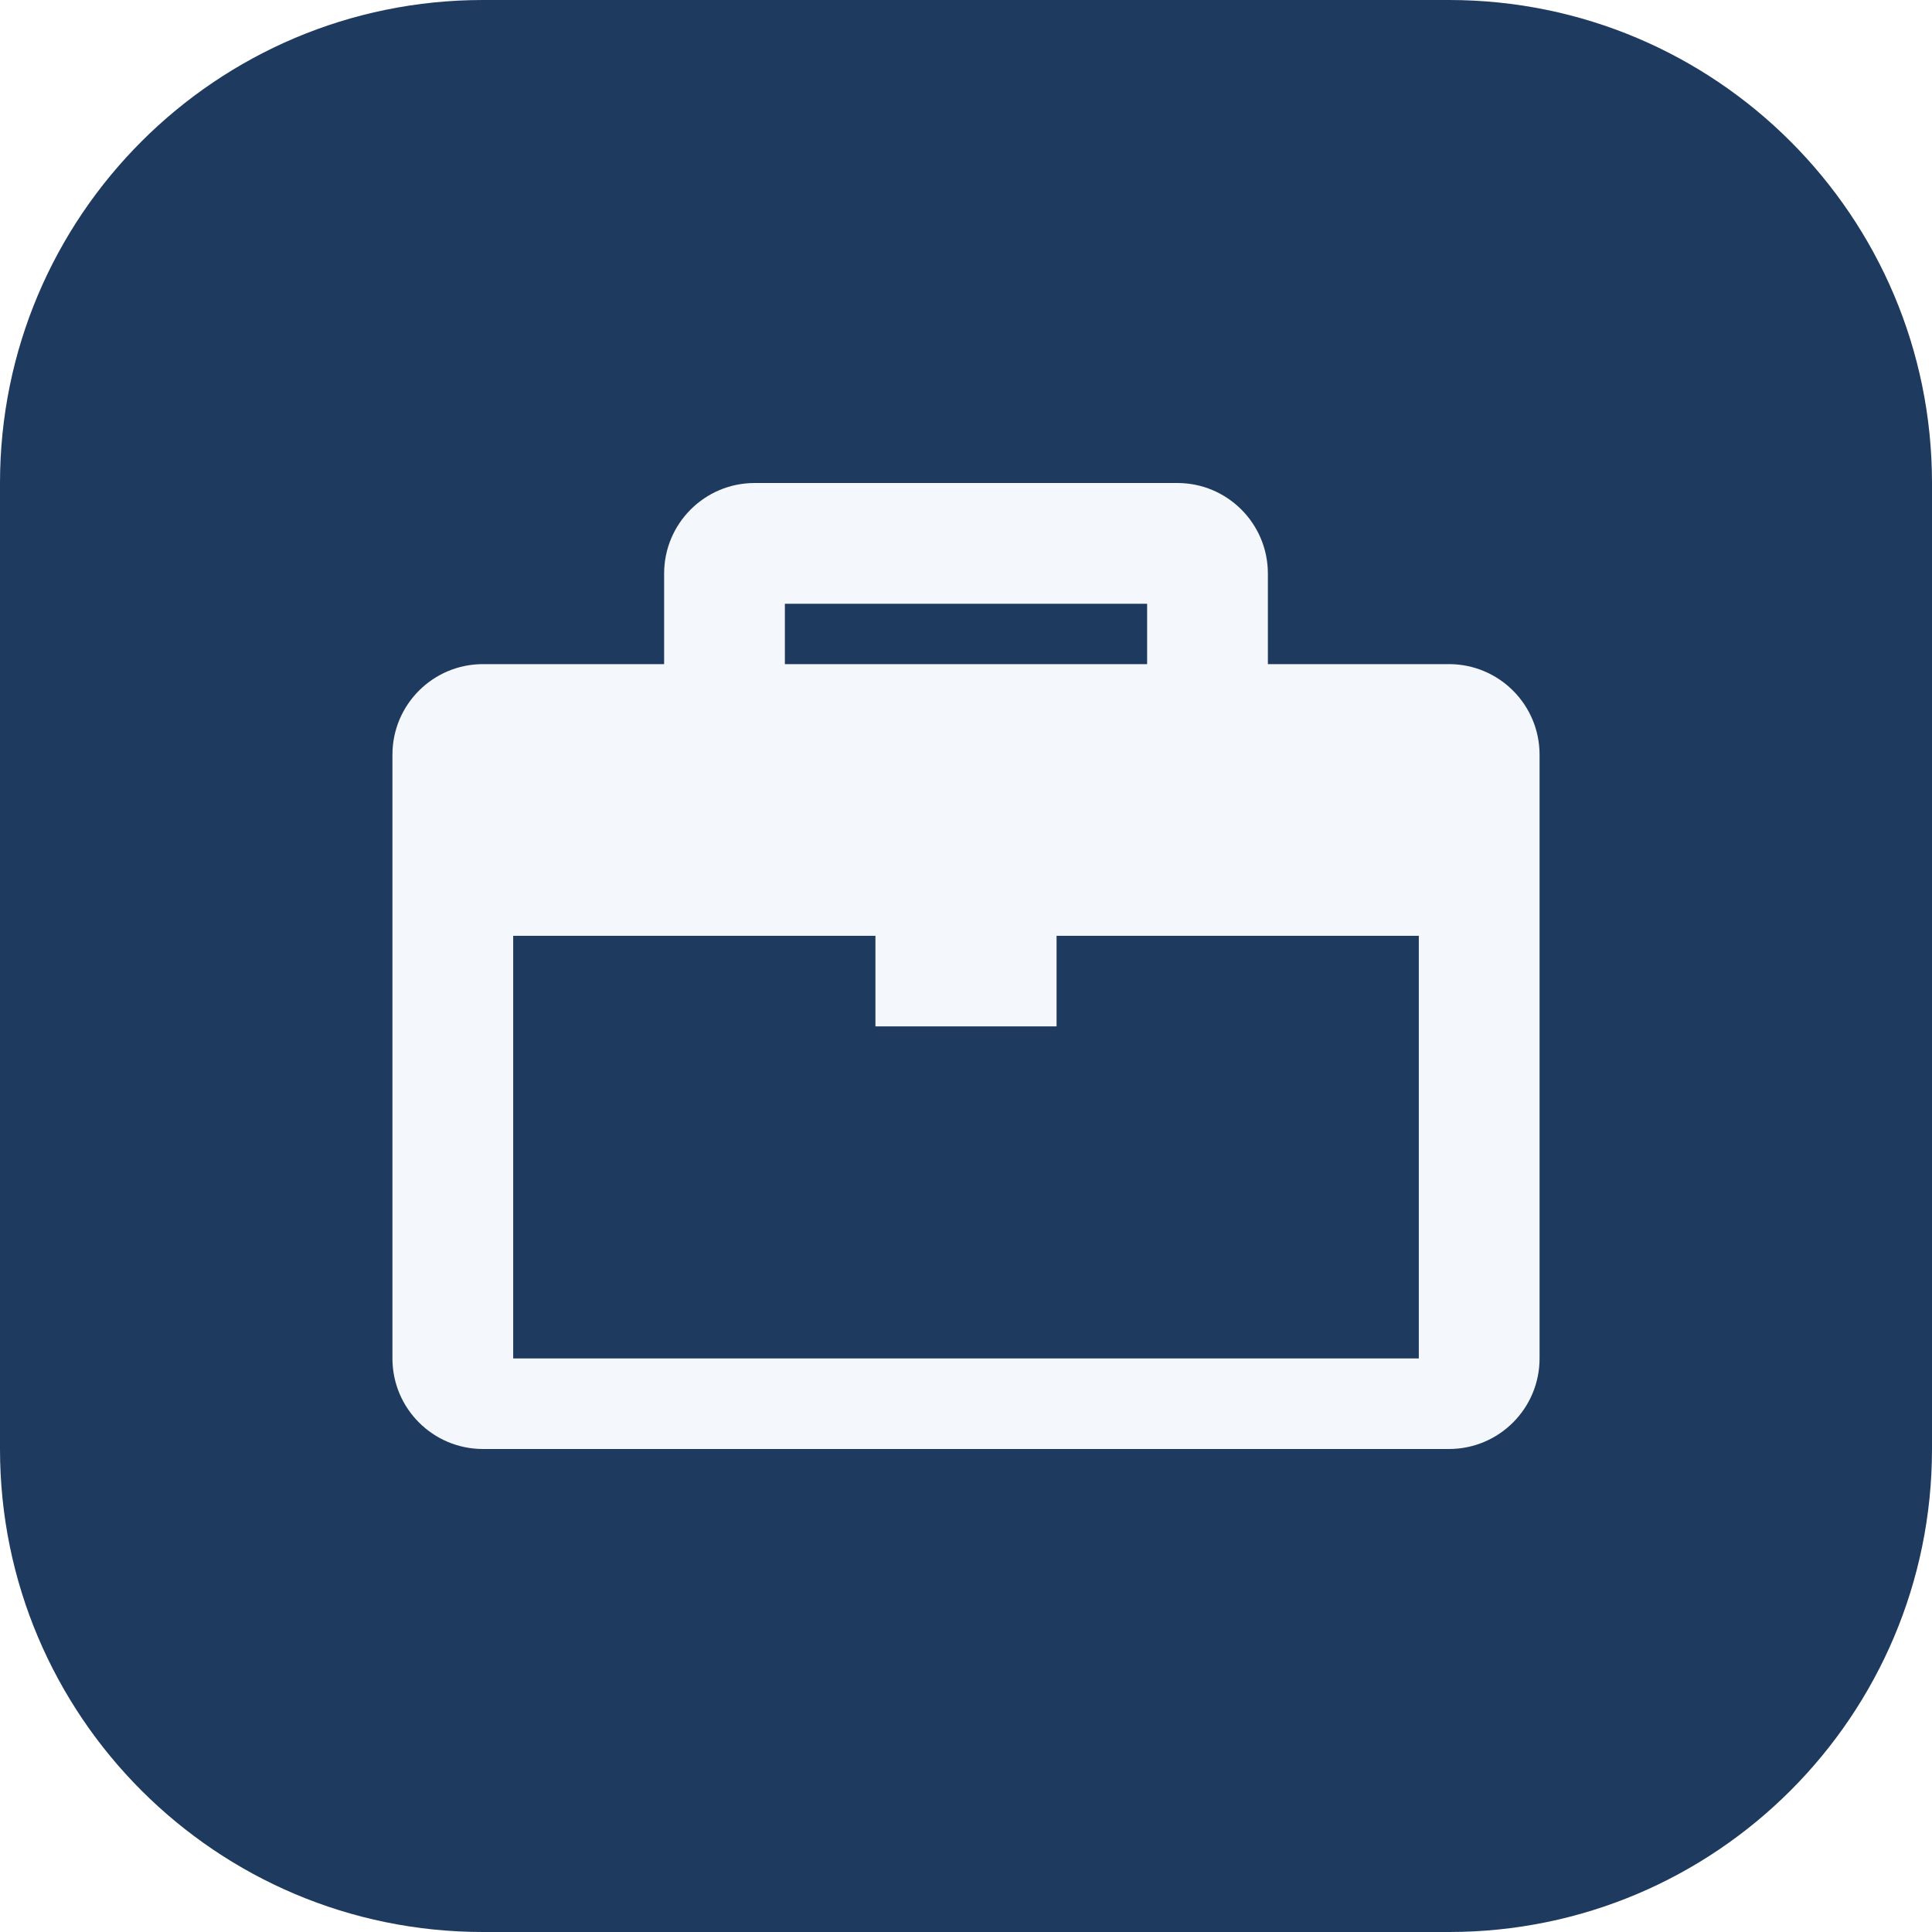
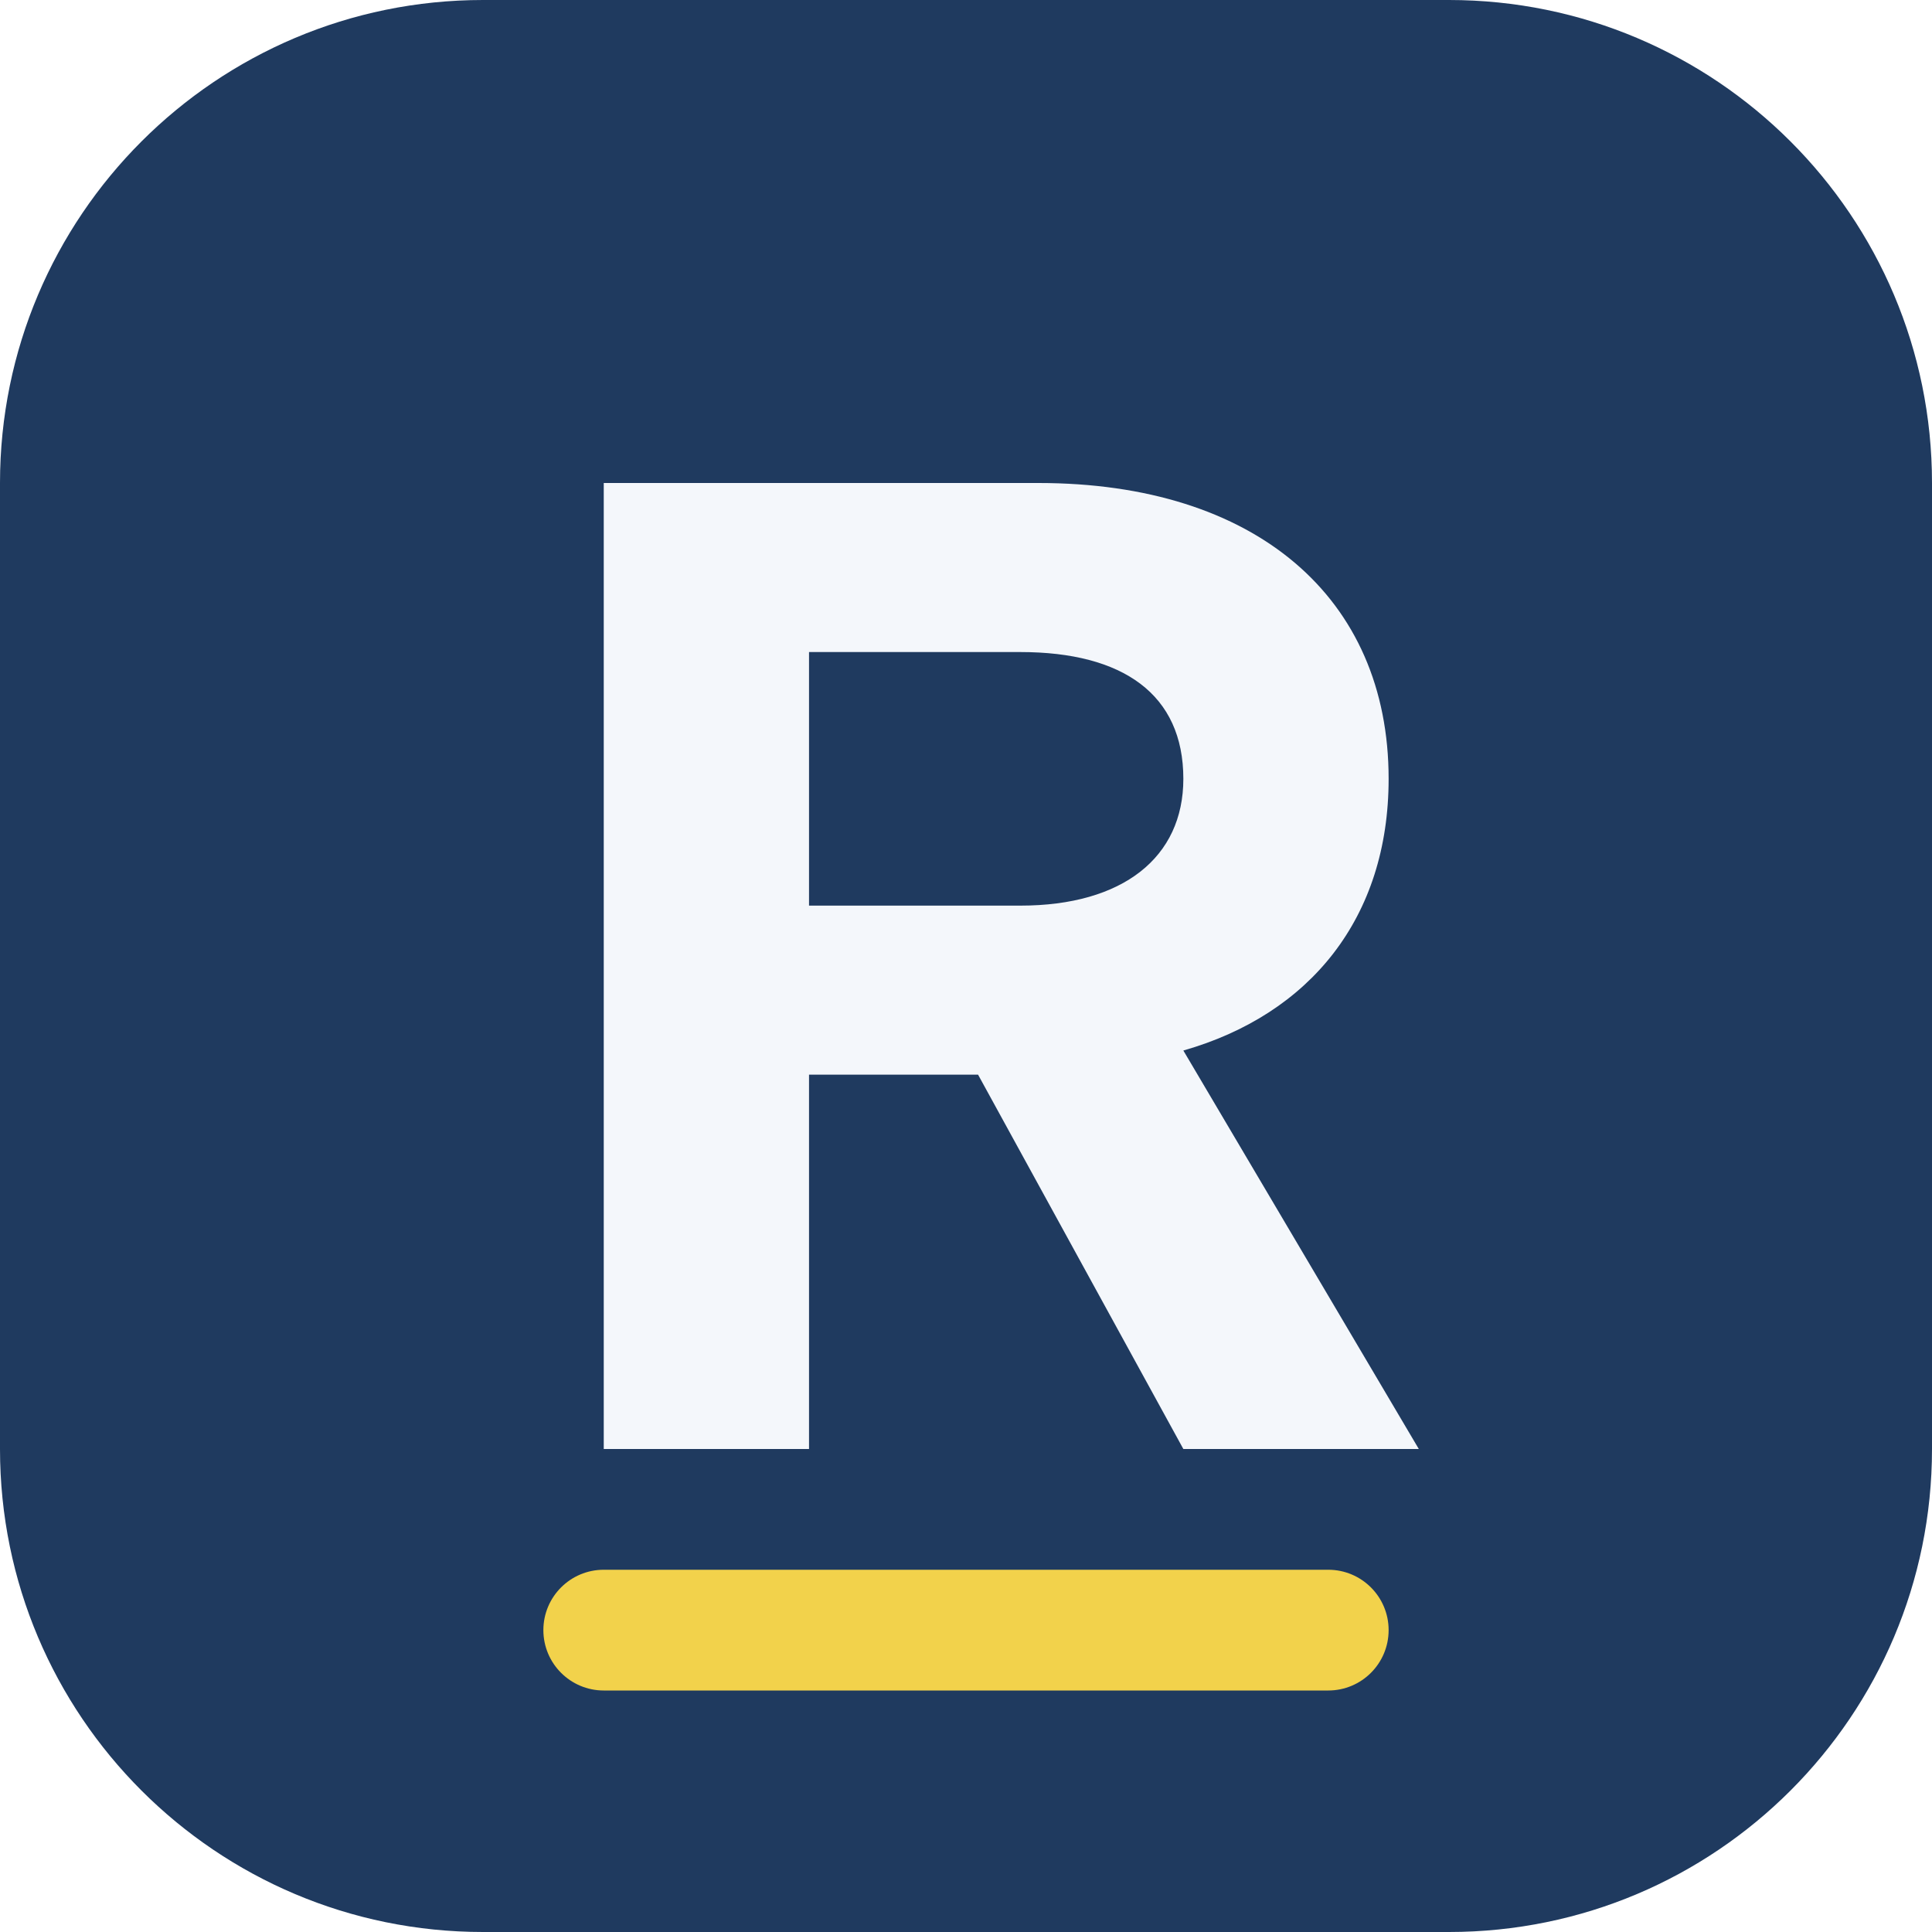
- <svg xmlns="http://www.w3.org/2000/svg" viewBox="0 0 32 32" role="img" aria-label="Job Portal">
+ <svg xmlns="http://www.w3.org/2000/svg" viewBox="0 0 32 32" role="img" aria-label="Resume Portal">
  <rect width="32" height="32" rx="8" fill="#1f3a5f" />
-   <path d="M11 11V9.5A1.5 1.5 0 0 1 12.5 8h7A1.5 1.5 0 0 1 21 9.5V11h3a1.5 1.5 0 0 1 1.5 1.5v10A1.5 1.5 0 0 1 24 24H8a1.5 1.5 0 0 1-1.5-1.5v-10A1.5 1.5 0 0 1 8 11h3Zm2 0h6V10h-6v1Zm-4.5 4.5v7h15v-7h-6V17h-3v-1.5h-6Z" fill="#f4f7fb" />
+   <path d="M10 24V8h7.2c3.6 0 5.8 1.9 5.8 4.9 0 2.3-1.3 3.9-3.4 4.5L23.5 24h-3.9l-3.4-6.2H13.4V24H10Zm3.4-9h3.5c1.7 0 2.7-.8 2.7-2.1 0-1.4-1-2.1-2.7-2.1h-3.5V15Z" fill="#f4f7fb" />
+   <rect x="9" y="26" width="14" height="2" rx="1" fill="#f2d24b" />
</svg>
